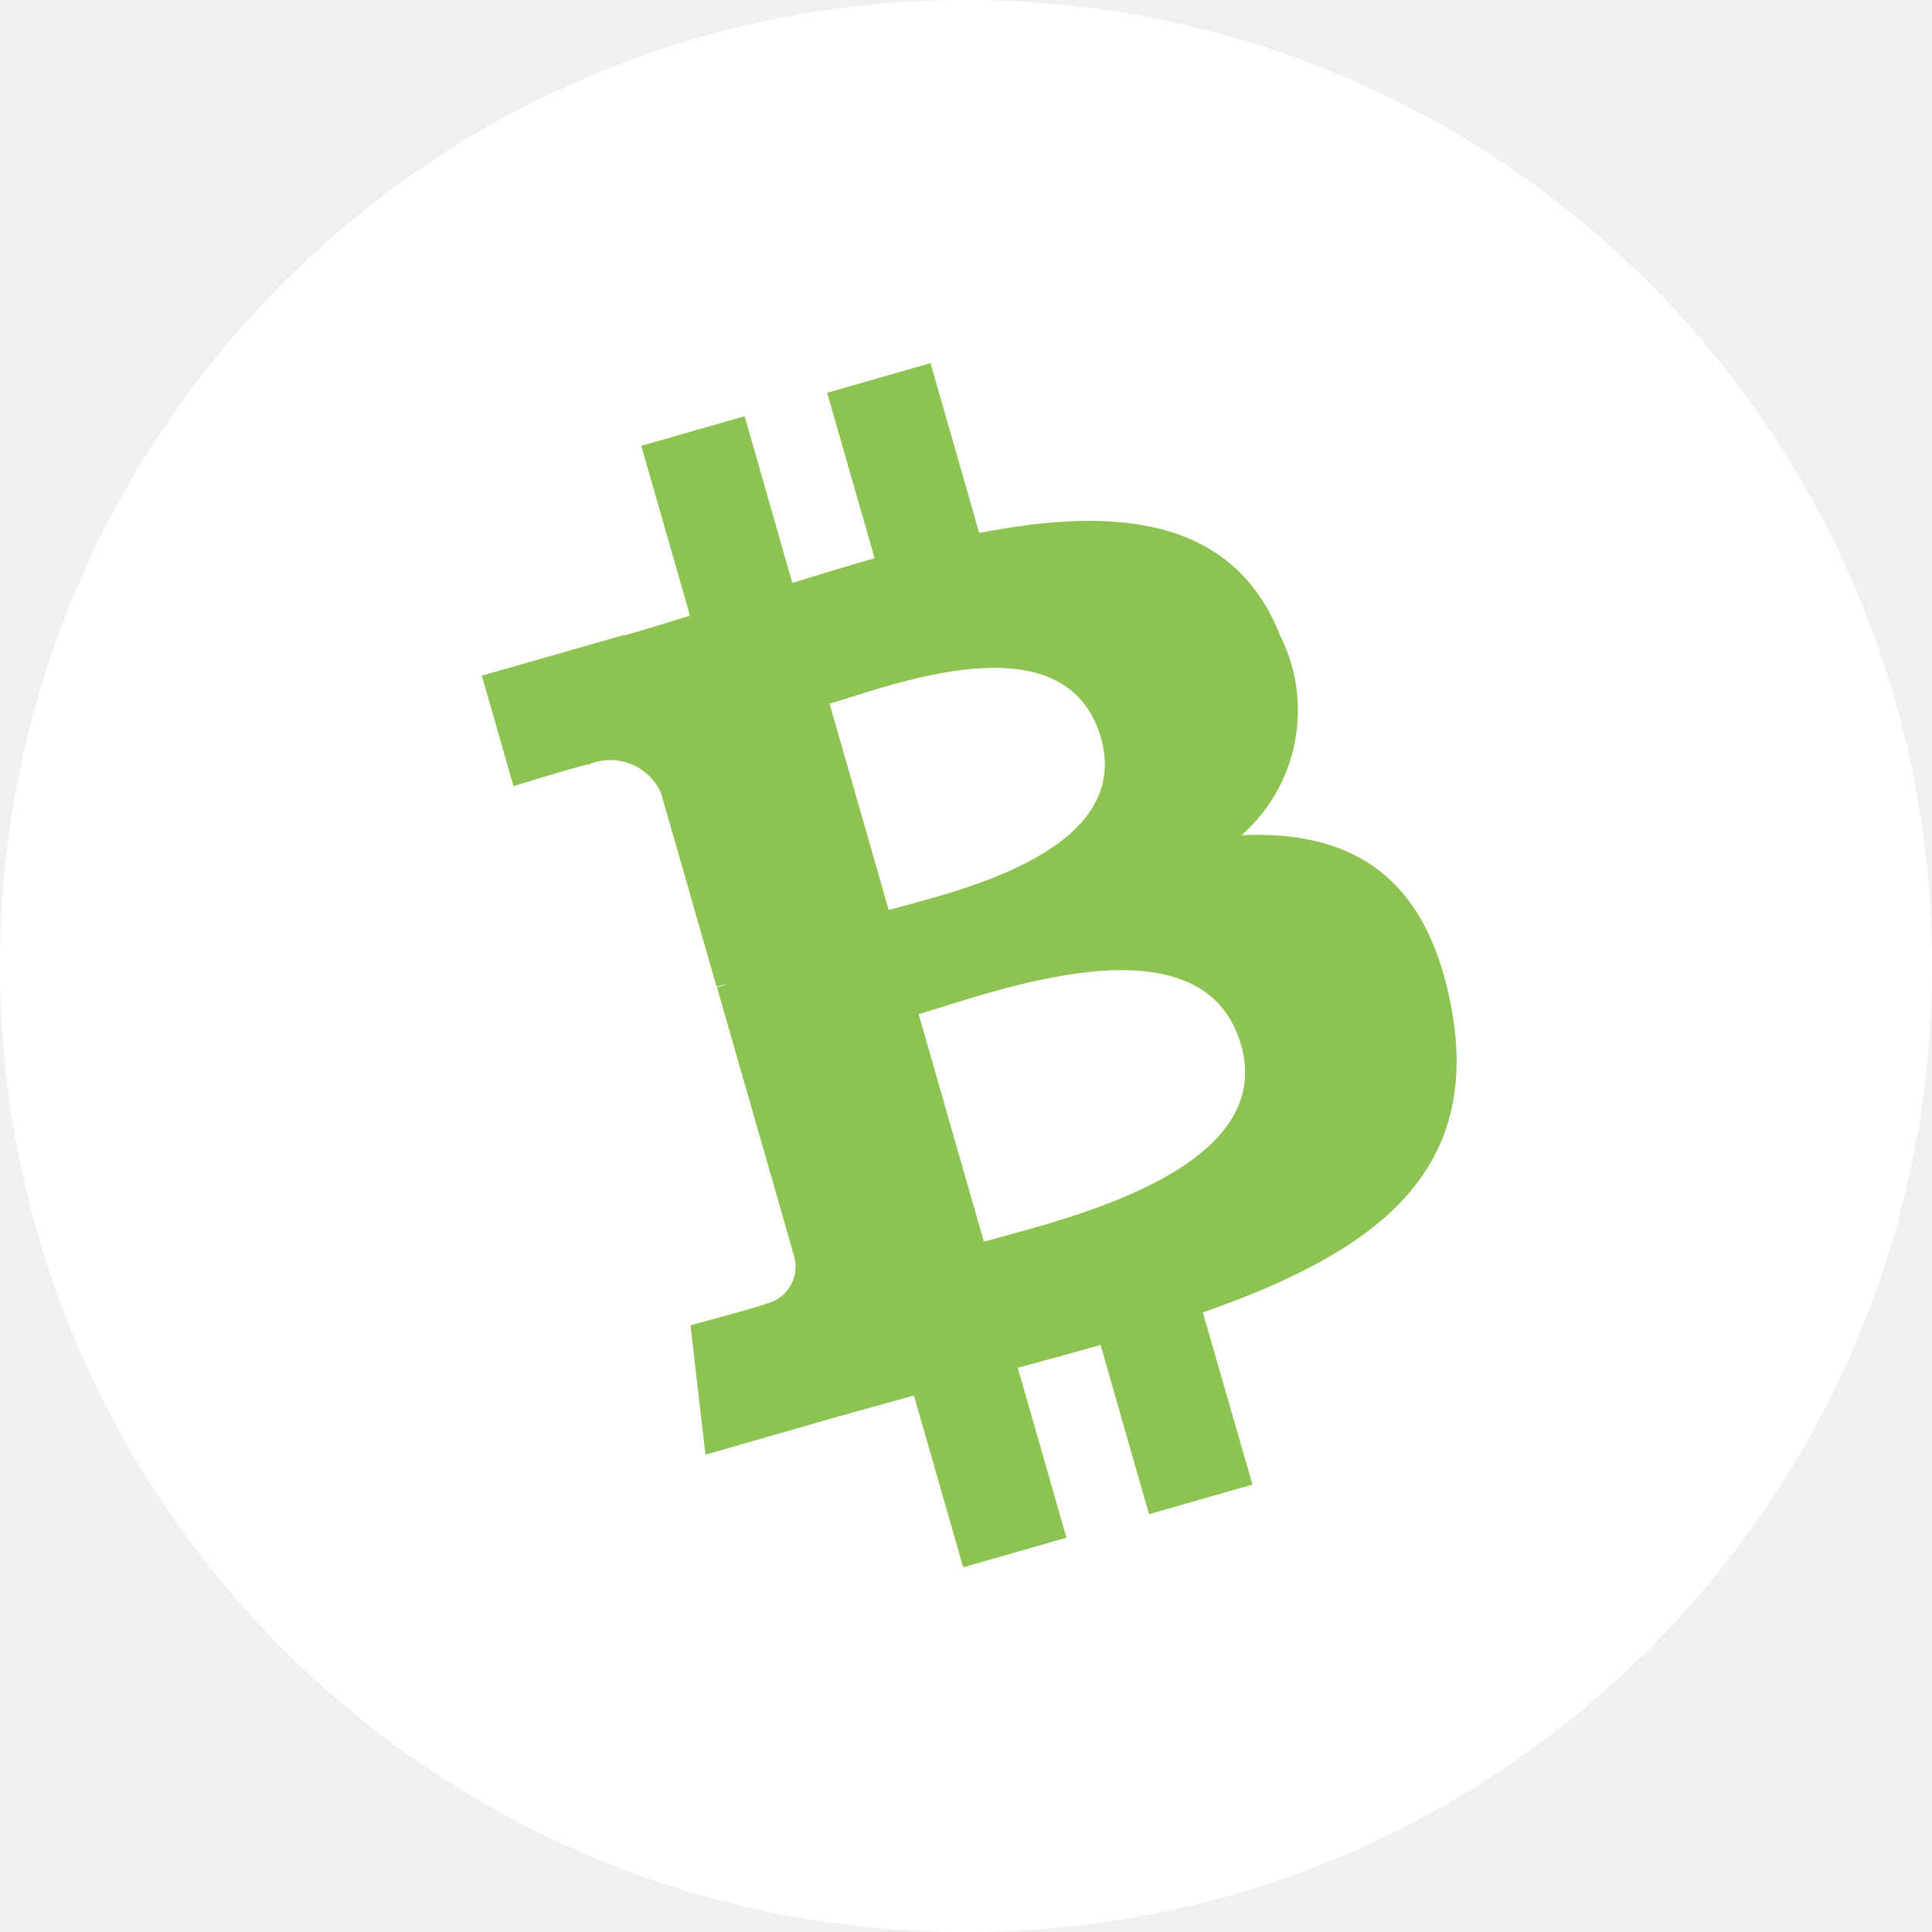
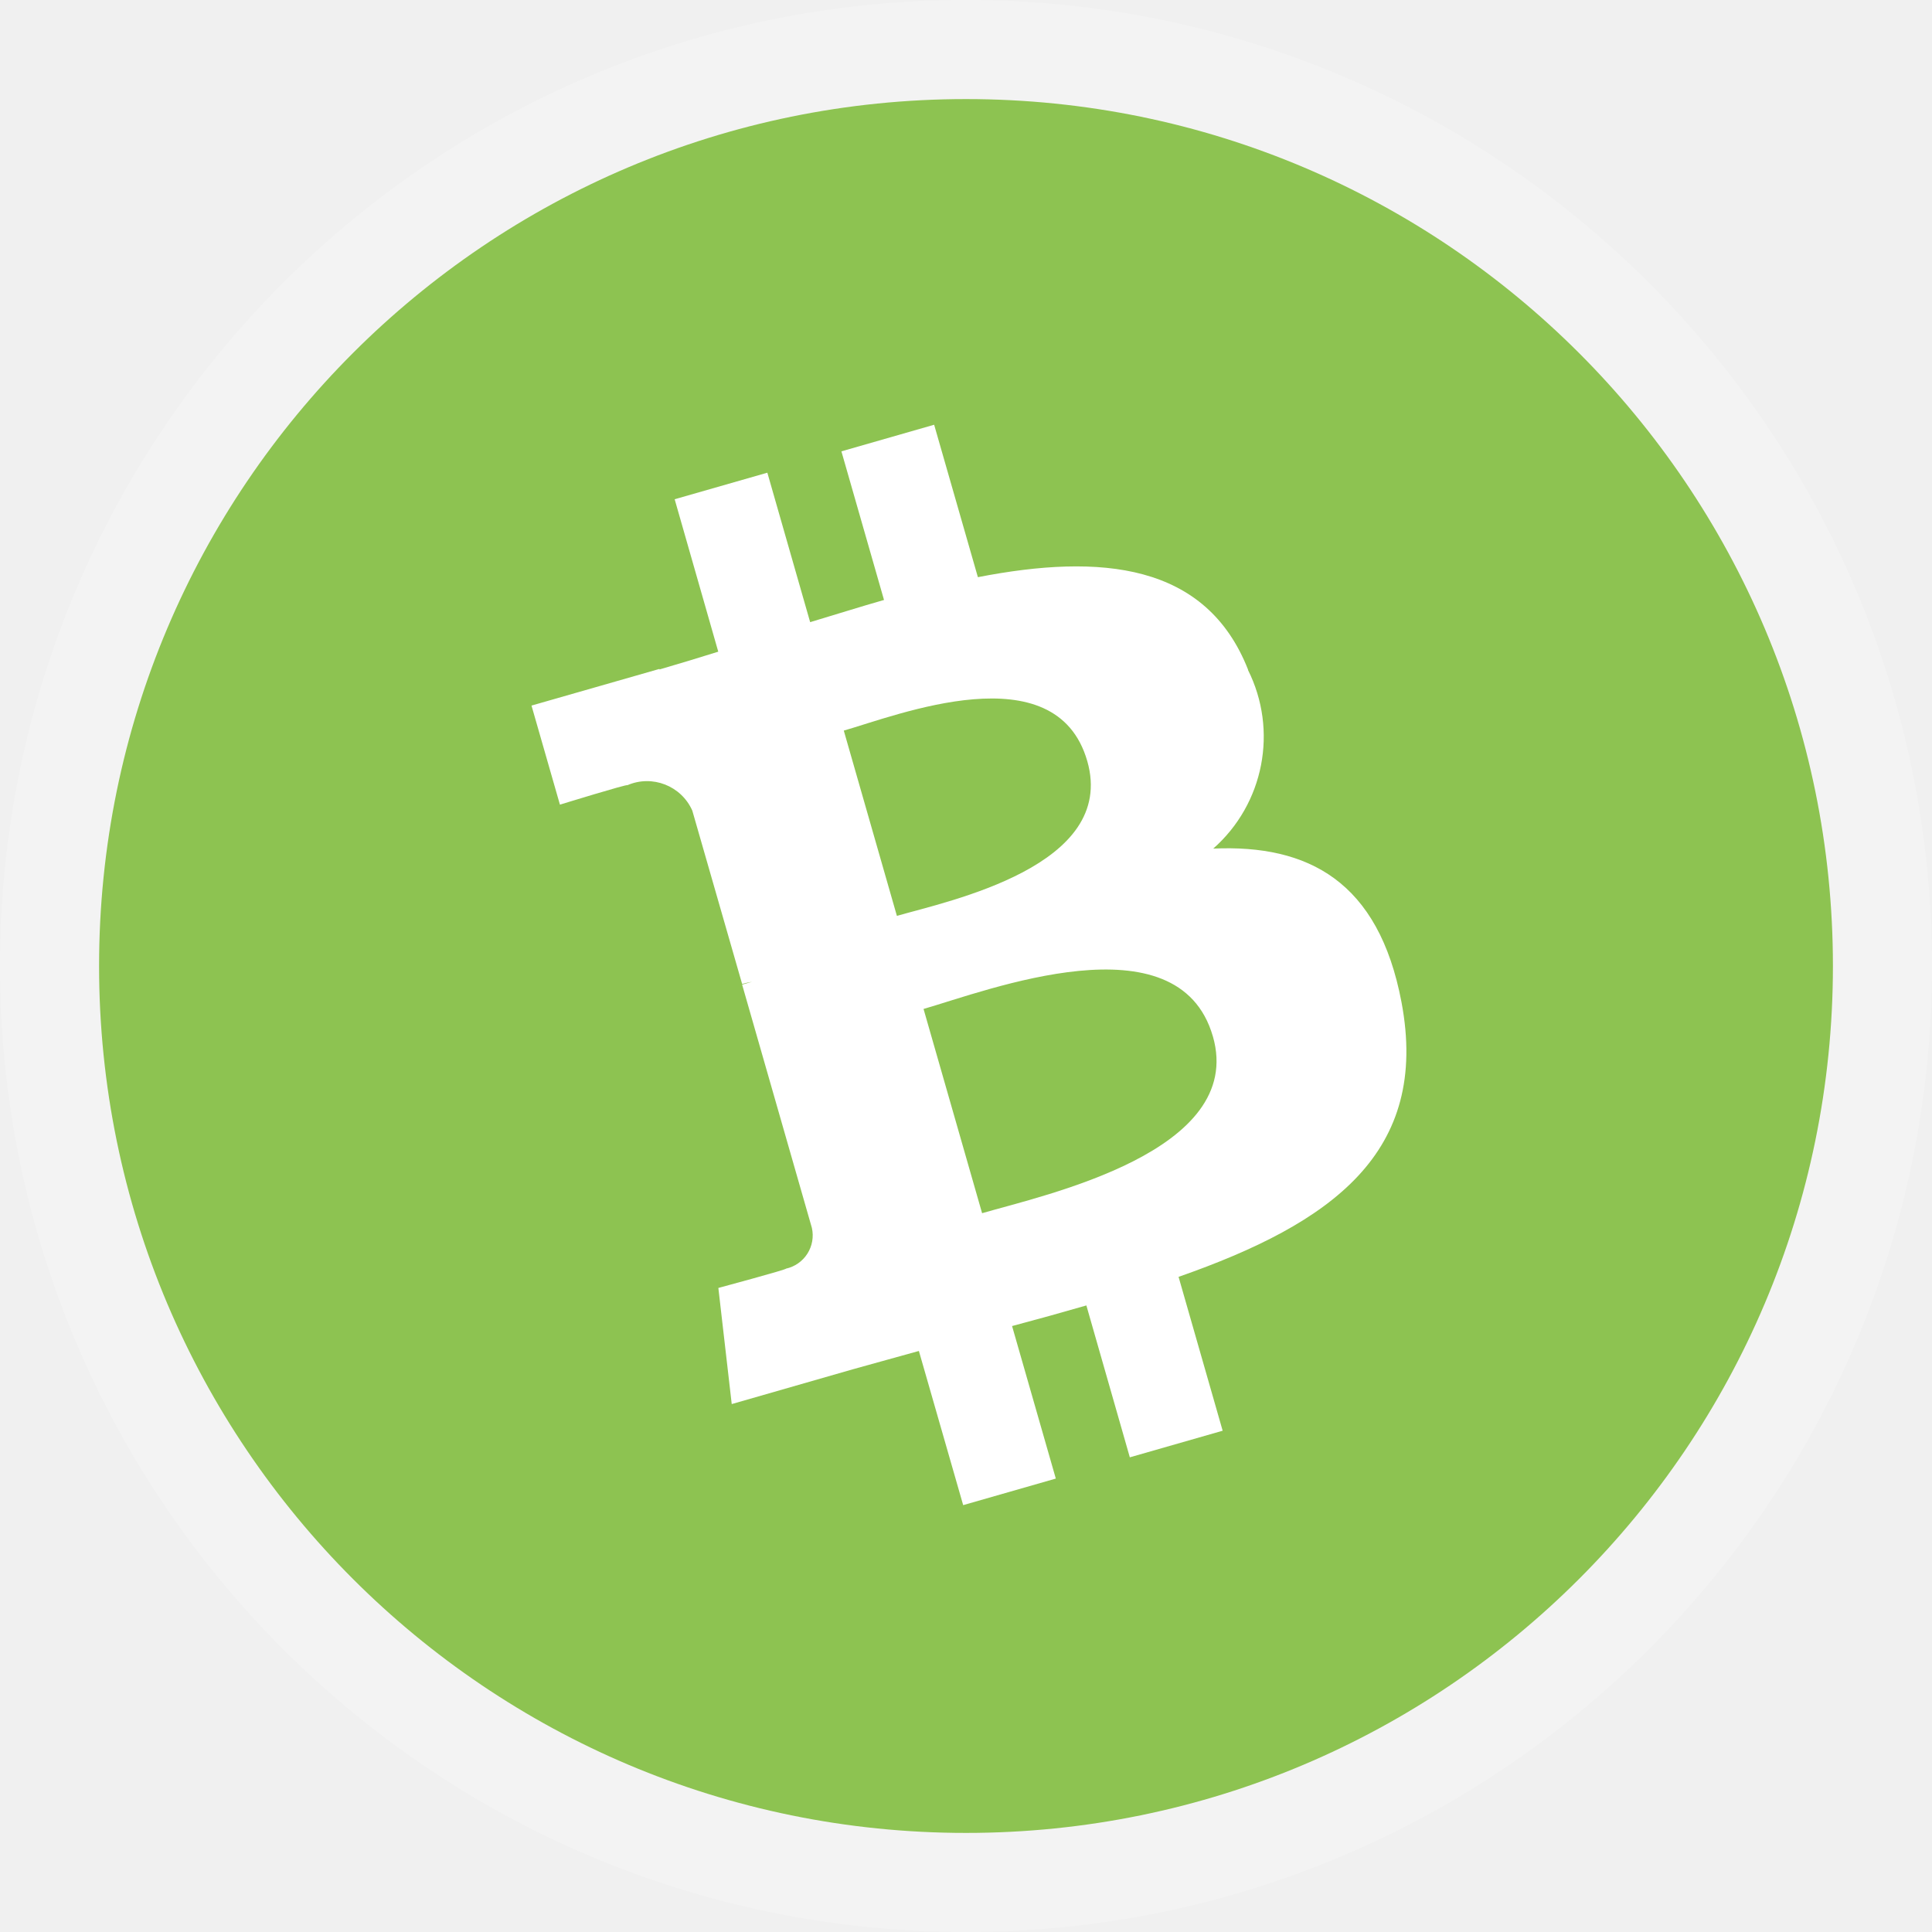
- <svg xmlns="http://www.w3.org/2000/svg" width="33.955" height="33.955" viewBox="0 0 33.955 33.955">
-   <defs>
-     <style>
-       .cls-1 {
-         fill: #fff;
-       }
- 
-       .cls-2 {
-         fill: #8dc351;
-       }
-     </style>
-   </defs>
-   <g id="Bch_Icon" transform="translate(0 0)">
-     <path id="Ellipse" class="cls-1" d="M16.978,0A16.978,16.978,0,1,1,0,16.978,16.978,16.978,0,0,1,16.978,0Z" />
-     <path id="Path" class="cls-2" d="M22.015,10.81C21.192,8.718,19.127,8.529,16.723,9l-.856-2.985-1.817.521.834,2.907c-.477.136-.963.286-1.446.435L12.6,6.948l-1.816.52.854,2.985c-.39.121-.775.24-1.151.348l0-.011-2.506.718.557,1.942s1.335-.412,1.319-.38a.975.975,0,0,1,1.273.5l.976,3.4a1.616,1.616,0,0,1,.2-.042l-.192.055,1.366,4.764a.668.668,0,0,1-.509.8c.029.014-1.322.378-1.322.378l.262,2.274,2.364-.679c.44-.124.875-.241,1.3-.361l.867,3.019,1.814-.52-.856-2.987q.73-.194,1.456-.4l.851,2.974,1.818-.521L20.653,22.7c3-1.052,4.921-2.434,4.364-5.38-.448-2.37-1.829-3.09-3.683-3.009a2.922,2.922,0,0,0,.681-3.5Zm-.69,7.184c.647,2.257-3.289,3.108-4.52,3.462l-1.147-4c1.231-.353,4.991-1.814,5.666.539Zm-2.464-5.4c.588,2.053-2.7,2.738-3.729,3.032L14.093,12c1.025-.294,4.154-1.544,4.769.6Z" transform="translate(0.487 0.367)" />
+ <svg xmlns="http://www.w3.org/2000/svg" width="39" height="39" viewBox="0 0 39 39">
+   <g id="Icon_Bch" transform="translate(2 2)">
+     <circle id="Ellipse" cx="19.5" cy="19.5" r="19.5" transform="translate(-2 -2)" fill="#fff" opacity="0.2" />
+     <circle id="Ellipse-2" data-name="Ellipse" cx="17.5" cy="17.5" r="17.5" fill="#8dc351" />
+     <path id="Path" d="M22.447,10.958C21.6,8.8,19.47,8.606,16.992,9.088l-.883-3.077-1.872.537.86,3c-.492.14-.993.3-1.491.448l-.864-3.017-1.871.536.88,3.077c-.4.125-.8.247-1.187.359l0-.011-2.583.74.574,2s1.376-.424,1.36-.392a1,1,0,0,1,1.312.512l1.006,3.5a1.665,1.665,0,0,1,.2-.044l-.2.057,1.408,4.911a.688.688,0,0,1-.525.823c.03.014-1.363.389-1.363.389l.27,2.344,2.437-.7c.454-.128.9-.248,1.341-.372l.894,3.112,1.87-.536-.883-3.079q.753-.2,1.5-.416l.877,3.066,1.874-.537-.89-3.106c3.1-1.084,5.073-2.509,4.5-5.545-.462-2.443-1.886-3.185-3.8-3.1a3.012,3.012,0,0,0,.7-3.609Zm-.711,7.4c.667,2.326-3.391,3.2-4.659,3.569l-1.182-4.123c1.269-.364,5.145-1.87,5.841.556ZM19.2,12.8c.606,2.116-2.786,2.822-3.843,3.125l-1.072-3.74c1.057-.3,4.282-1.591,4.915.616Z" transform="translate(0.748 0.563)" fill="#fff" />
  </g>
</svg>
